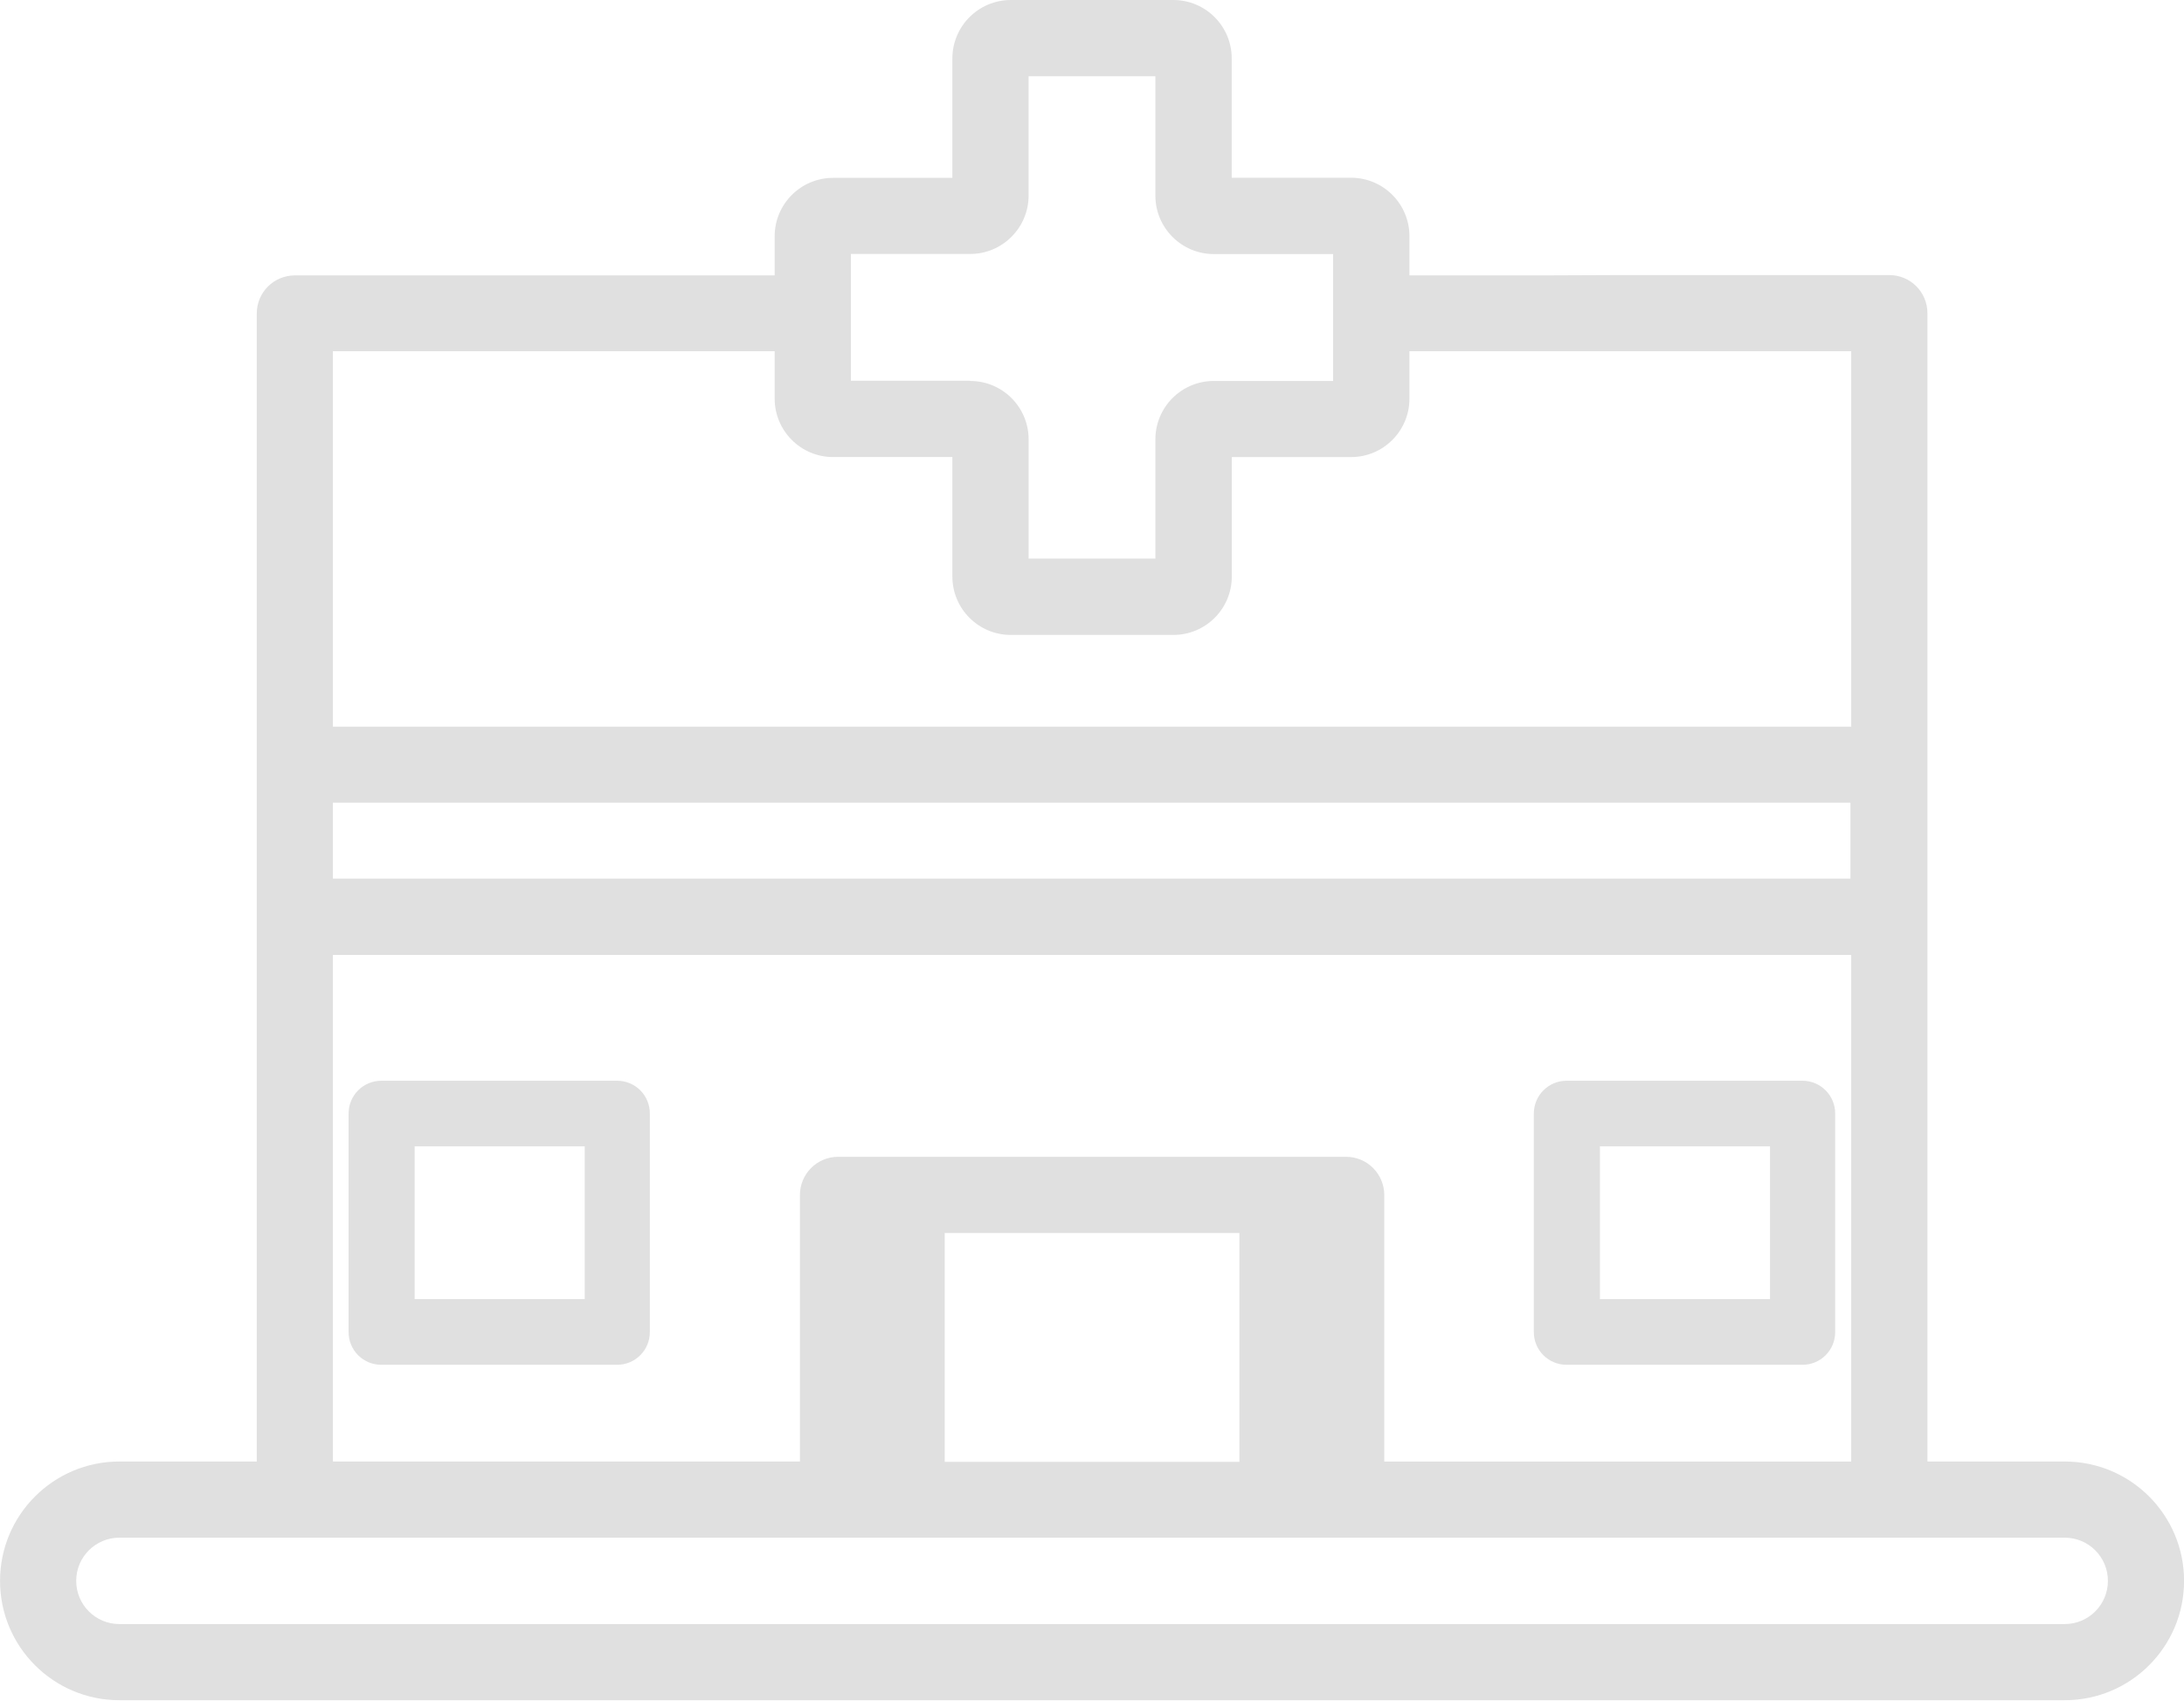
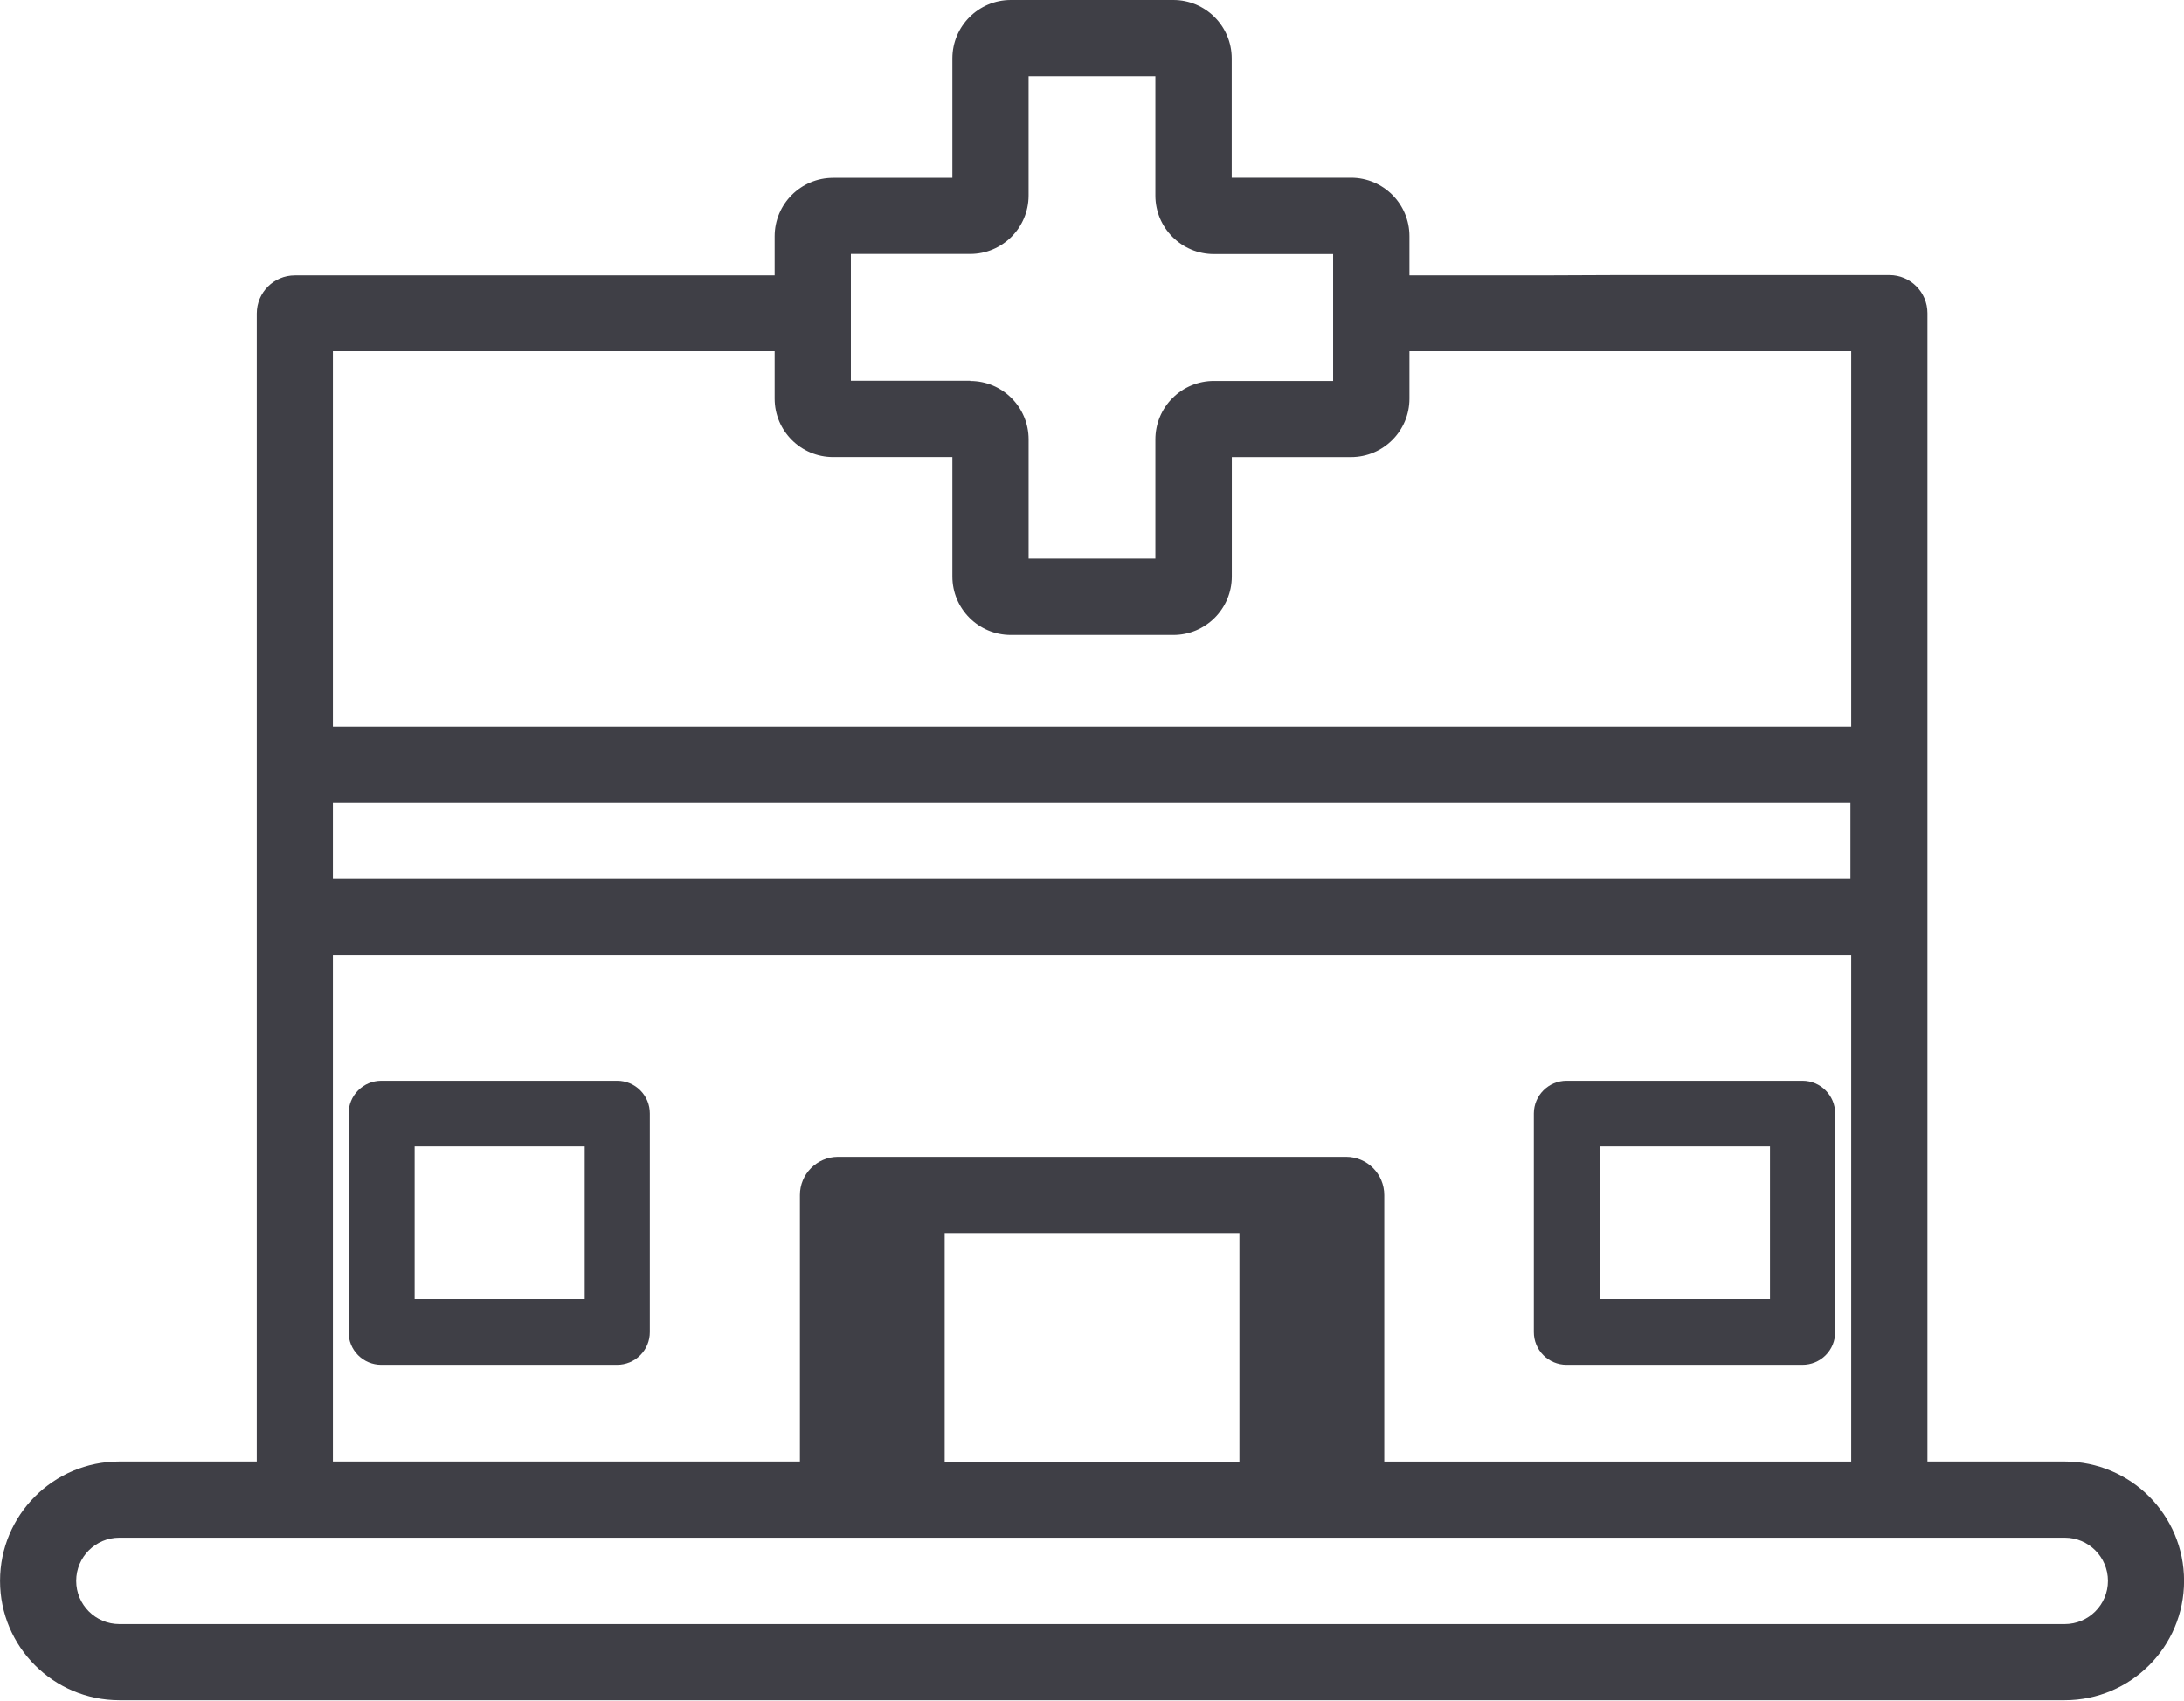
<svg xmlns="http://www.w3.org/2000/svg" width="96.074" height="74.787" viewBox="0 0 96.074 74.787">
  <g transform="translate(-1.999 -8.652)">
-     <path id="Trazado_9" data-name="Trazado 9" d="M69.81,20.766H64V19.041a2.57,2.57,0,0,0-2.571-2.571H56.182V11.223a2.57,2.57,0,0,0-2.571-2.571H46.465a2.573,2.573,0,0,0-2.571,2.571h0v5.252H38.647a2.573,2.573,0,0,0-2.571,2.571h0v1.72H14.968a1.675,1.675,0,0,0-1.674,1.674h0v50.5H7.251a5.249,5.249,0,1,0,0,10.5H92.826a5.249,5.249,0,0,0,0-10.5H86.787V22.426a1.675,1.675,0,0,0-1.674-1.674H73.163ZM44.677,25.4H39.429V19.823h5.247a2.573,2.573,0,0,0,2.571-2.571h0V12.005h5.577v5.252A2.574,2.574,0,0,0,55.4,19.828h5.243v5.581H55.4a2.571,2.571,0,0,0-2.576,2.571h0v5.243H47.248V27.976a2.569,2.569,0,0,0-2.571-2.566ZM16.643,24.1H36.076v2.086a2.573,2.573,0,0,0,2.571,2.571h5.247V34.01a2.57,2.57,0,0,0,2.571,2.571h7.15a2.57,2.57,0,0,0,2.571-2.571h0V28.758h5.243A2.57,2.57,0,0,0,64,26.187h0V24.1H83.434V40.616H16.643Zm0,19.859H83.4V47.3H16.643Zm0,6.7H83.434V72.941H62.893V61.22a1.681,1.681,0,0,0-1.679-1.683H38.862a1.68,1.68,0,0,0-1.674,1.683v11.72H16.643ZM56.521,62.89V72.954H43.556V62.89Zm36.3,17.2H7.251a1.9,1.9,0,1,1,0-3.8H92.826a1.9,1.9,0,1,1,0,3.8Z" transform="translate(0 0)" fill="#e0e0e0" />
-     <path id="Trazado_13" data-name="Trazado 13" d="M17.062,18.647H6.686a1.438,1.438,0,0,0-1.437,1.441h0V29.7a1.433,1.433,0,0,0,1.433,1.441h10.38A1.435,1.435,0,0,0,18.5,29.7V20.088a1.435,1.435,0,0,0-1.433-1.441Zm-1.426,9.607H8.154V21.533h7.482Z" transform="translate(12.085 37.544)" fill="#e0e0e0" />
-     <path id="Trazado_14" data-name="Trazado 14" d="M28.115,18.647H17.739A1.442,1.442,0,0,0,16.3,20.08V29.7a1.435,1.435,0,0,0,1.433,1.441H28.115A1.433,1.433,0,0,0,29.556,29.7V20.088a1.438,1.438,0,0,0-1.433-1.441Zm-1.426,9.607H19.207V21.533h7.482Z" transform="translate(53.172 37.544)" fill="#e0e0e0" />
+     <path id="Trazado_9" data-name="Trazado 9" d="M69.81,20.766H64V19.041a2.57,2.57,0,0,0-2.571-2.571H56.182V11.223a2.57,2.57,0,0,0-2.571-2.571H46.465a2.573,2.573,0,0,0-2.571,2.571h0v5.252H38.647a2.573,2.573,0,0,0-2.571,2.571h0v1.72H14.968a1.675,1.675,0,0,0-1.674,1.674h0v50.5H7.251a5.249,5.249,0,1,0,0,10.5H92.826a5.249,5.249,0,0,0,0-10.5H86.787V22.426a1.675,1.675,0,0,0-1.674-1.674H73.163ZM44.677,25.4H39.429V19.823h5.247a2.573,2.573,0,0,0,2.571-2.571h0V12.005h5.577v5.252A2.574,2.574,0,0,0,55.4,19.828h5.243v5.581H55.4a2.571,2.571,0,0,0-2.576,2.571h0v5.243H47.248V27.976a2.569,2.569,0,0,0-2.571-2.566ZM16.643,24.1H36.076v2.086a2.573,2.573,0,0,0,2.571,2.571h5.247V34.01a2.57,2.57,0,0,0,2.571,2.571h7.15a2.57,2.57,0,0,0,2.571-2.571h0V28.758h5.243A2.57,2.57,0,0,0,64,26.187h0V24.1H83.434V40.616H16.643Zm0,19.859H83.4V47.3H16.643Zm0,6.7H83.434V72.941H62.893V61.22a1.681,1.681,0,0,0-1.679-1.683H38.862a1.68,1.68,0,0,0-1.674,1.683v11.72H16.643ZM56.521,62.89V72.954H43.556V62.89Zm36.3,17.2H7.251a1.9,1.9,0,1,1,0-3.8H92.826a1.9,1.9,0,1,1,0,3.8Z" transform="translate(0 0)" fill="#3f3f46" />
+     <path id="Trazado_13" data-name="Trazado 13" d="M17.062,18.647H6.686a1.438,1.438,0,0,0-1.437,1.441h0V29.7a1.433,1.433,0,0,0,1.433,1.441h10.38A1.435,1.435,0,0,0,18.5,29.7V20.088a1.435,1.435,0,0,0-1.433-1.441Zm-1.426,9.607H8.154V21.533h7.482Z" transform="translate(12.085 37.544)" fill="#3f3f46" />
+     <path id="Trazado_14" data-name="Trazado 14" d="M28.115,18.647H17.739A1.442,1.442,0,0,0,16.3,20.08V29.7a1.435,1.435,0,0,0,1.433,1.441H28.115A1.433,1.433,0,0,0,29.556,29.7V20.088a1.438,1.438,0,0,0-1.433-1.441Zm-1.426,9.607H19.207V21.533h7.482Z" transform="translate(53.172 37.544)" fill="#3f3f46" />
  </g>
</svg>
